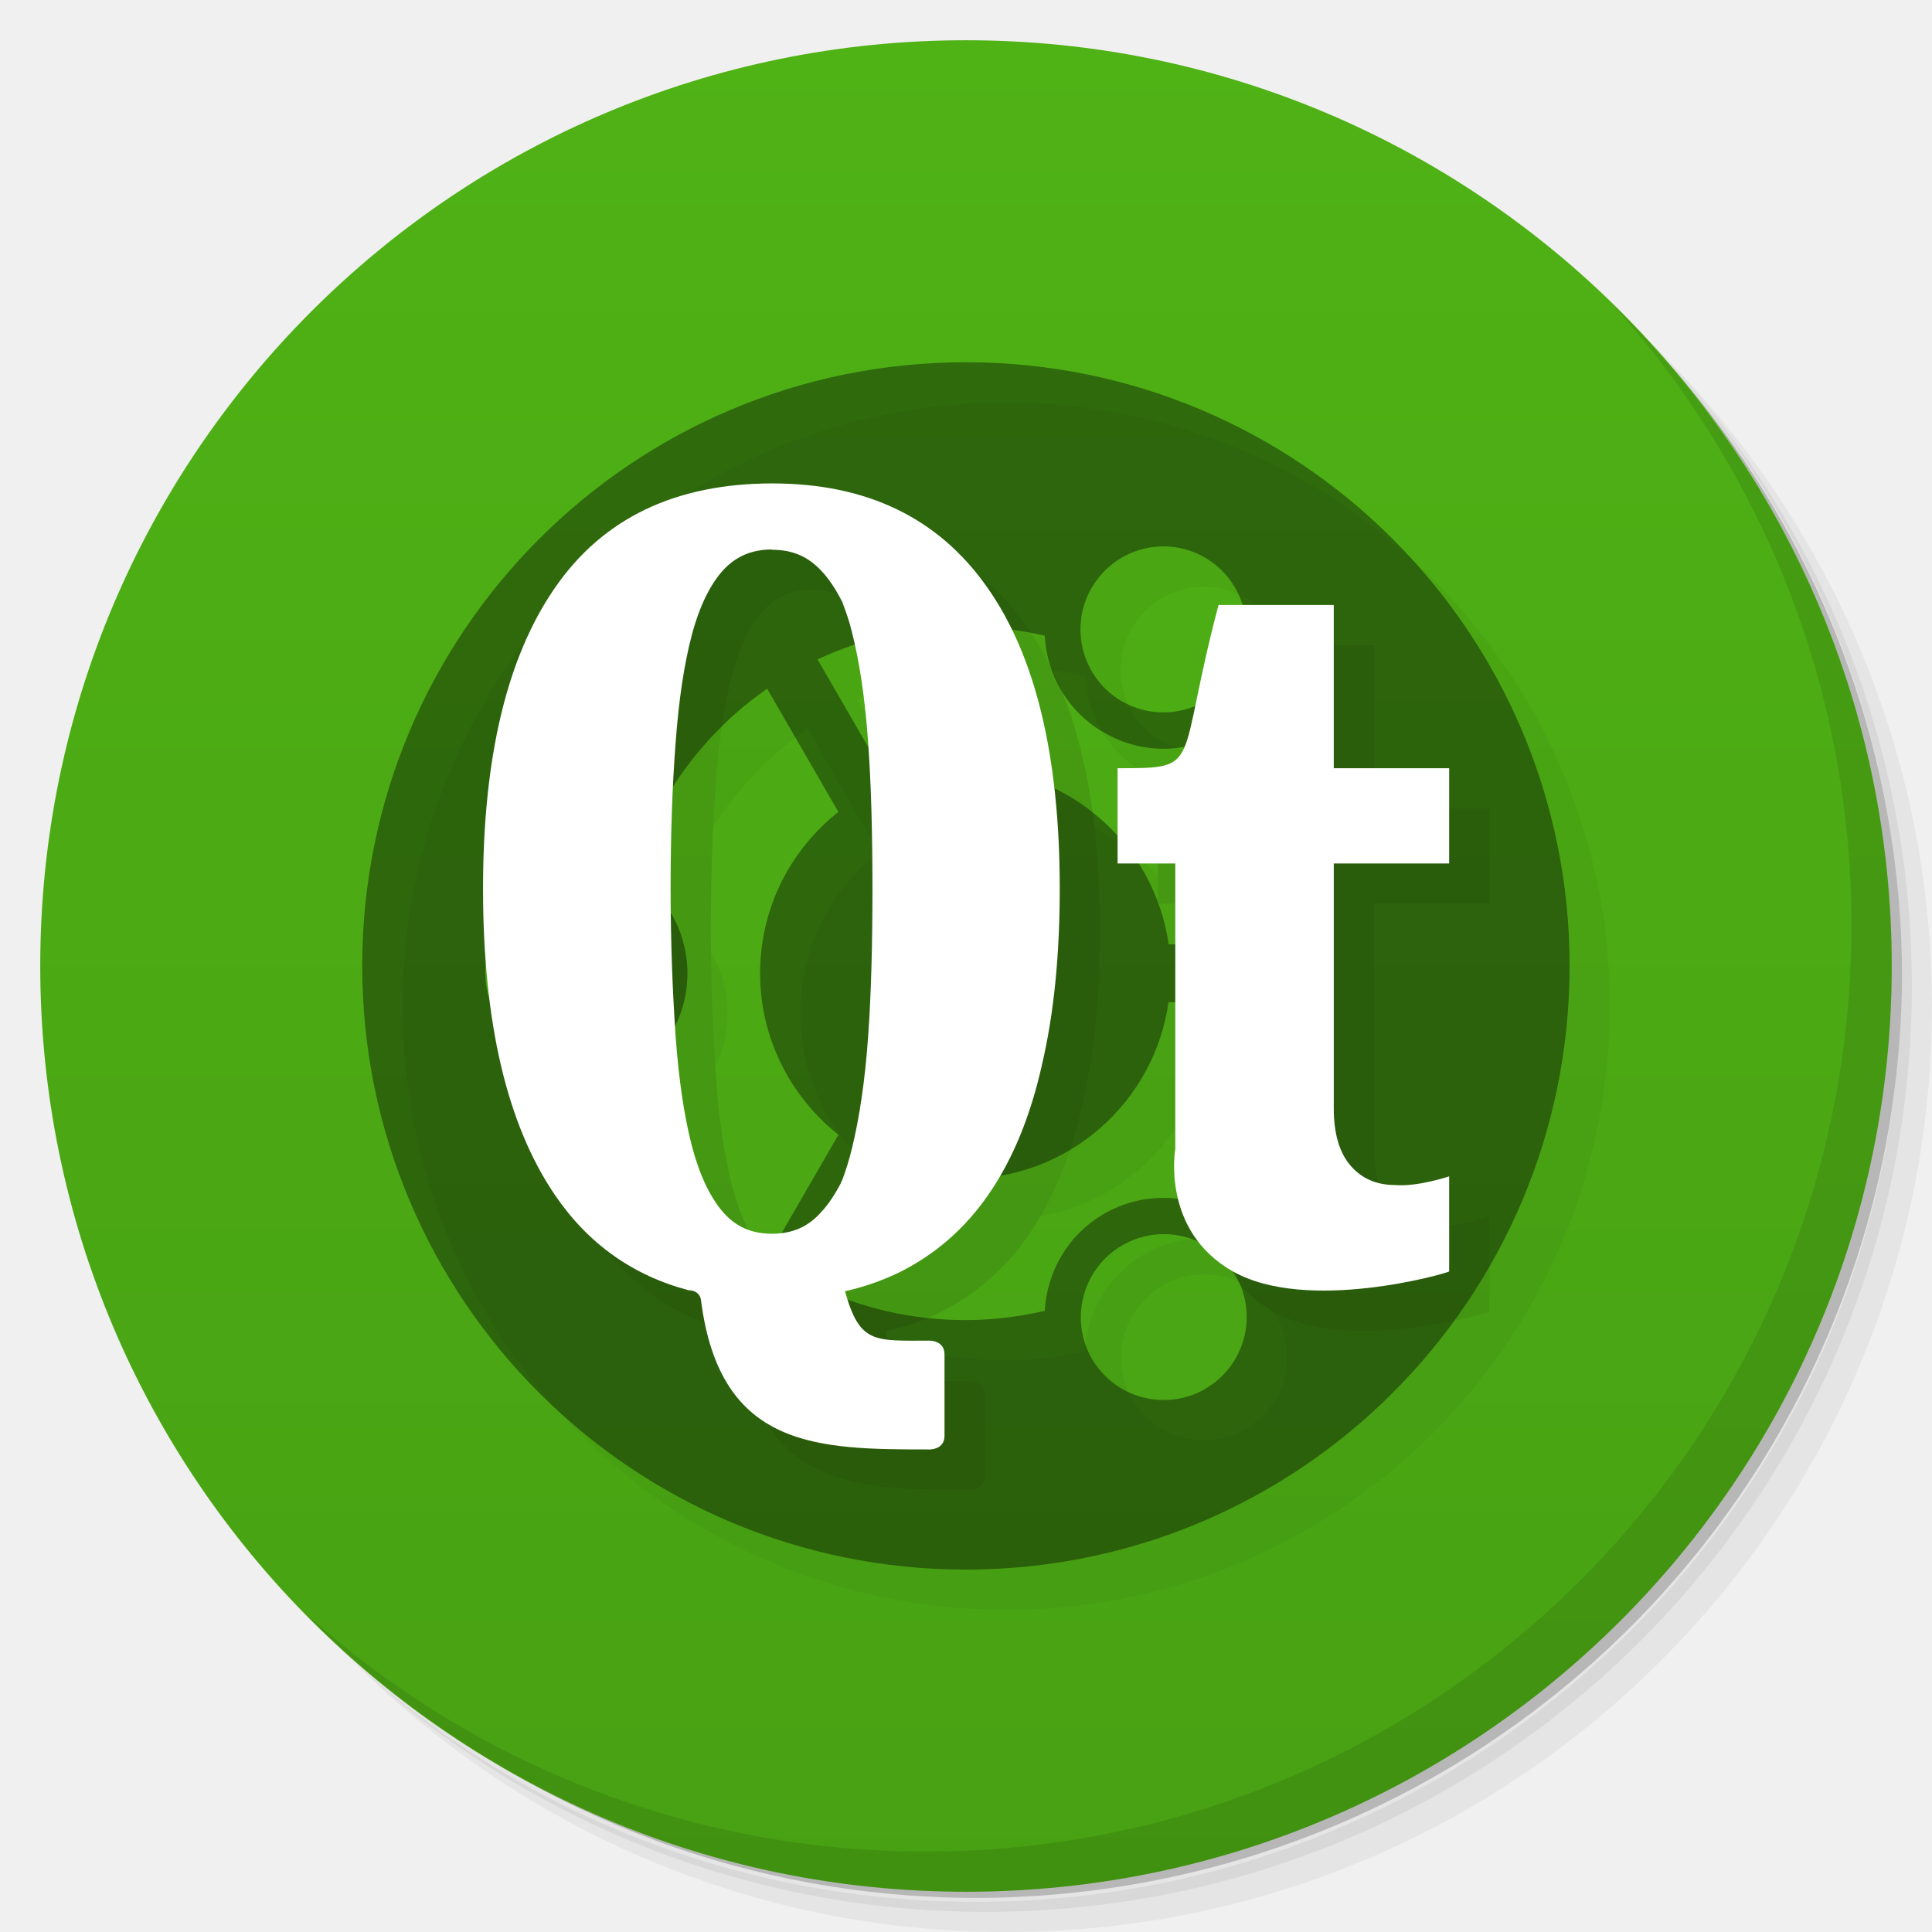
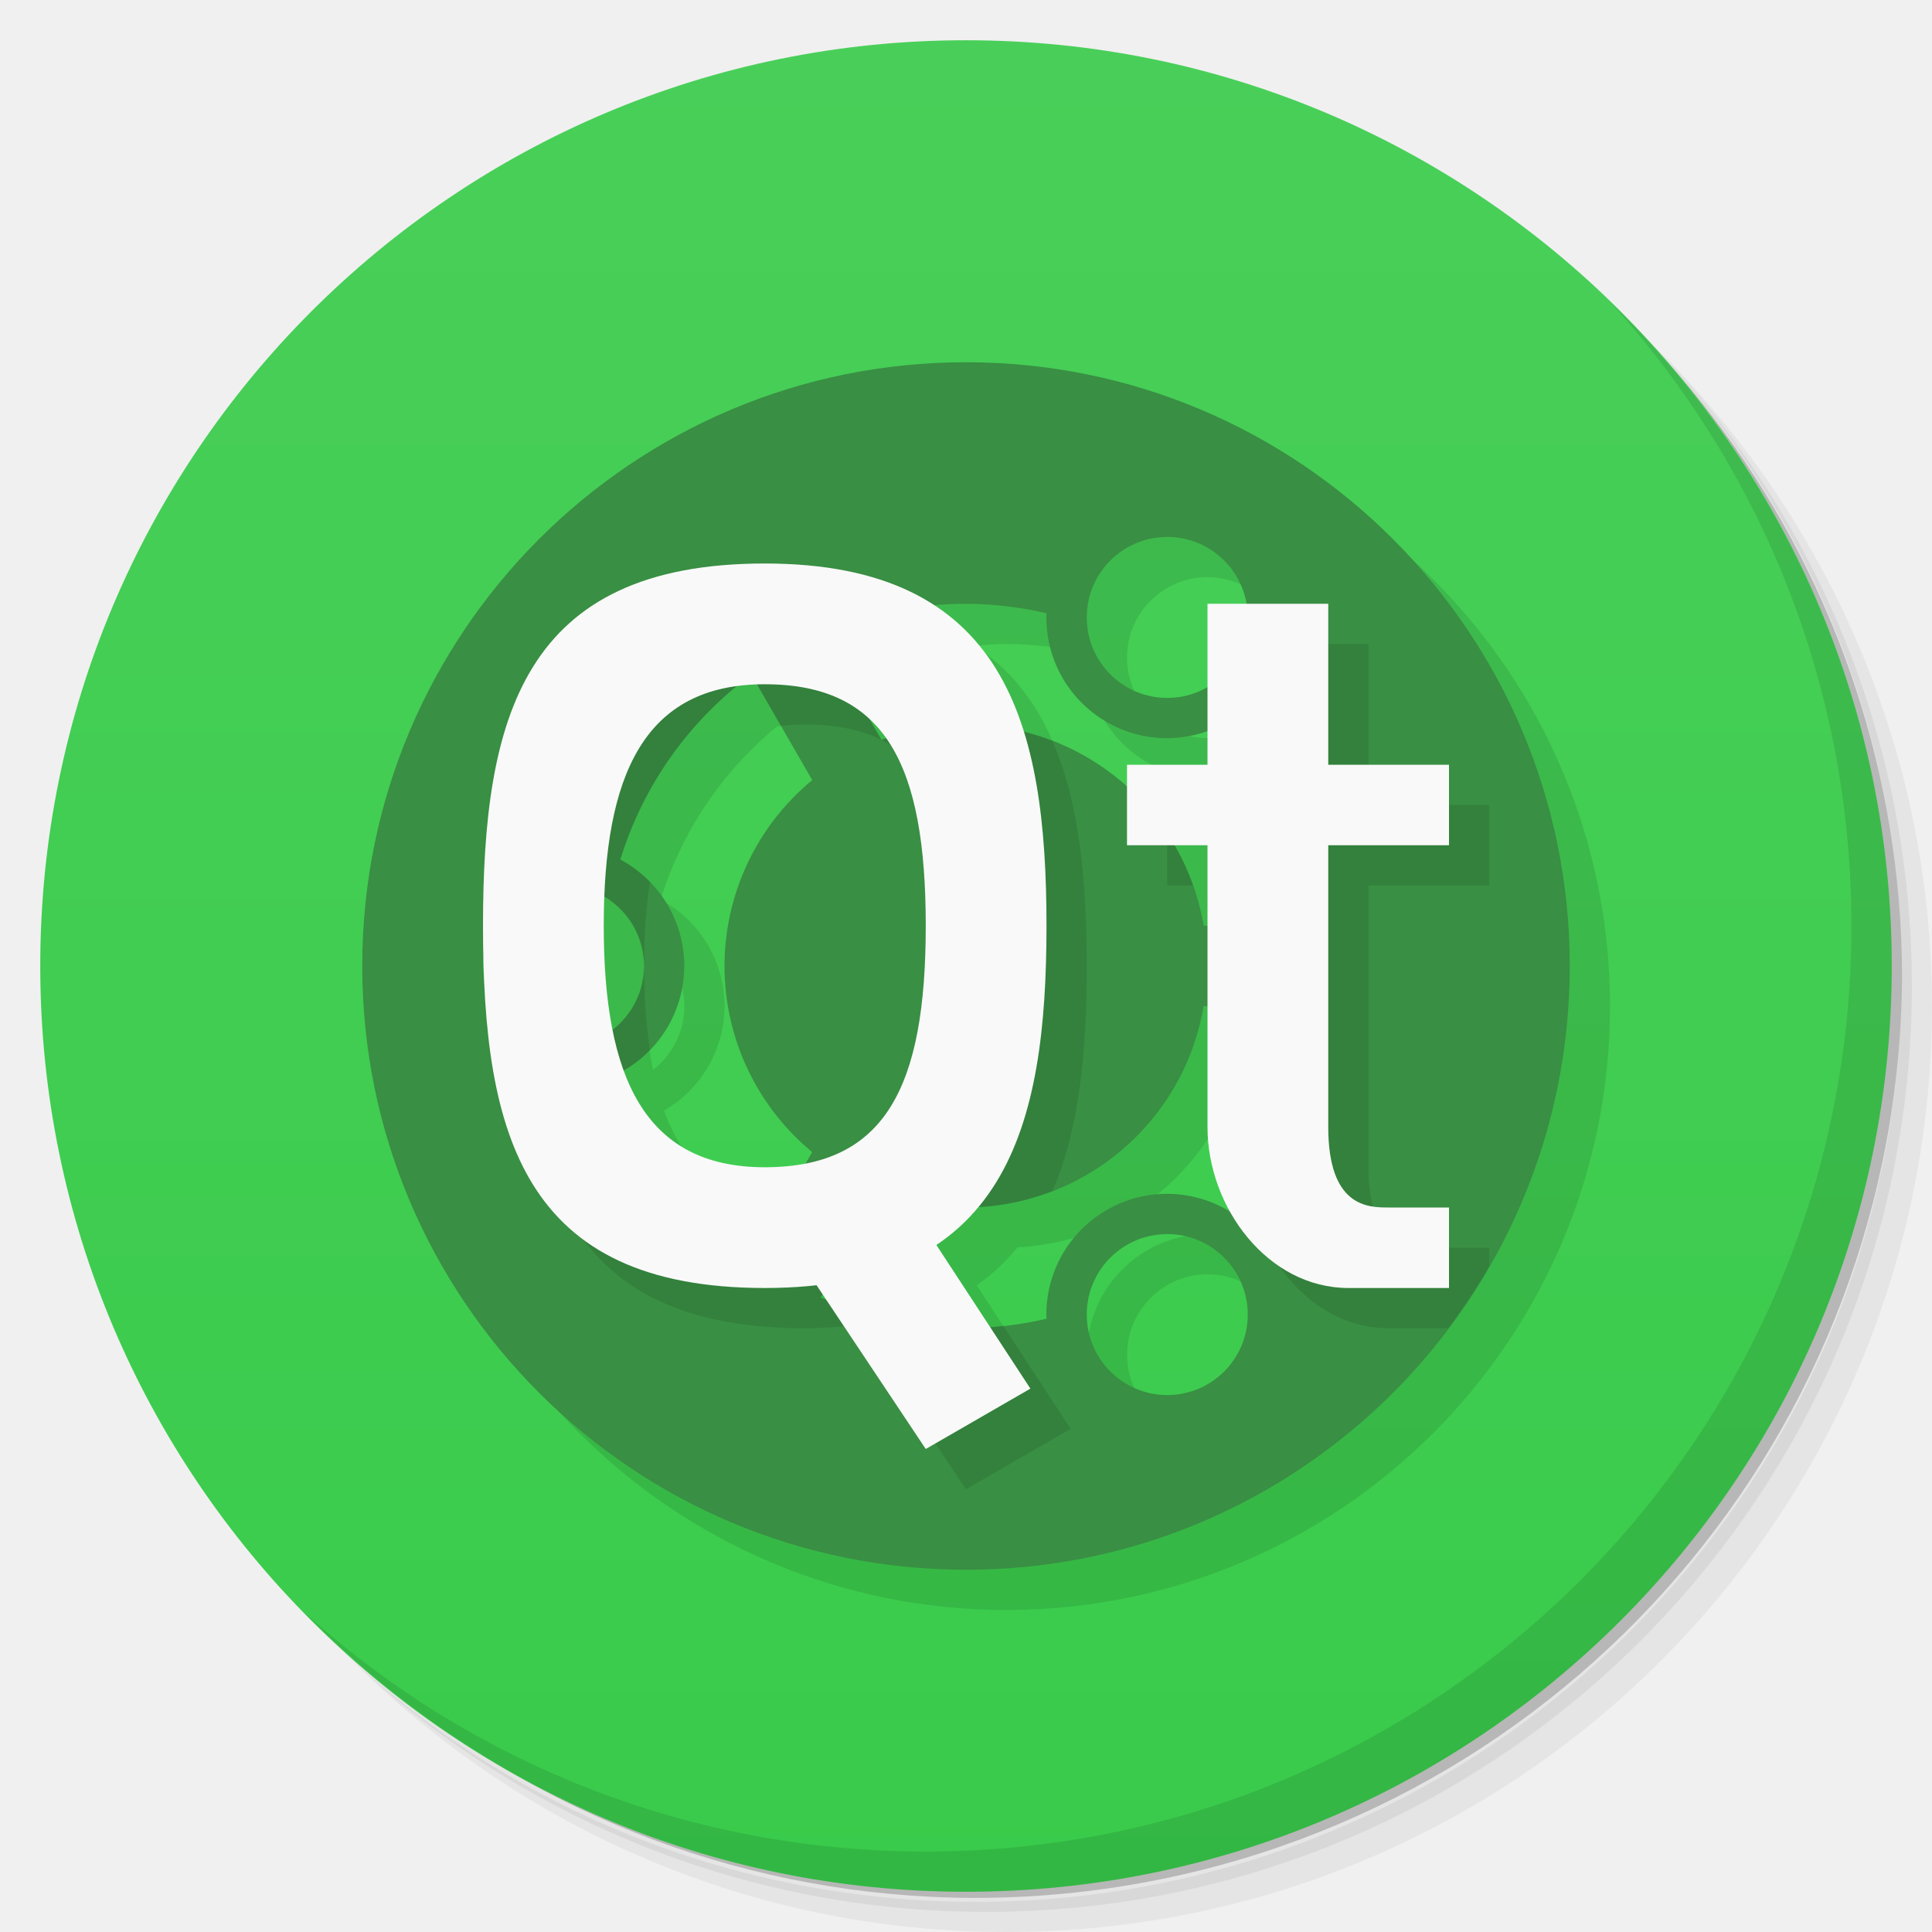
- <svg xmlns="http://www.w3.org/2000/svg" xmlns:xlink="http://www.w3.org/1999/xlink" viewBox="0 0 48 48">
+ <svg xmlns="http://www.w3.org/2000/svg" version="1.1" viewBox="0 0 48 48">
  <defs>
-     <linearGradient id="linearGradient3764" x1="1" x2="47" gradientUnits="userSpaceOnUse" gradientTransform="matrix(0,-1,1,0,-1.5e-6,48)">
-       <stop style="stop-color:#48a113;stop-opacity:1" />
-       <stop offset="1" style="stop-color:#4fb215;stop-opacity:1" />
+     <linearGradient id="bg" x2="0" y1="1" y2="47" gradientUnits="userSpaceOnUse">
+       <stop style="stop-color:#49cf59" offset="0" />
+       <stop style="stop-color:#39cb4b" offset="1" />
    </linearGradient>
  </defs>
-   <g>
-     <path d="m 36.31 5 c 5.859 4.062 9.688 10.831 9.688 18.5 c 0 12.426 -10.07 22.5 -22.5 22.5 c -7.669 0 -14.438 -3.828 -18.5 -9.688 c 1.037 1.822 2.306 3.499 3.781 4.969 c 4.085 3.712 9.514 5.969 15.469 5.969 c 12.703 0 23 -10.298 23 -23 c 0 -5.954 -2.256 -11.384 -5.969 -15.469 c -1.469 -1.475 -3.147 -2.744 -4.969 -3.781 z m 4.969 3.781 c 3.854 4.113 6.219 9.637 6.219 15.719 c 0 12.703 -10.297 23 -23 23 c -6.081 0 -11.606 -2.364 -15.719 -6.219 c 4.16 4.144 9.883 6.719 16.219 6.719 c 12.703 0 23 -10.298 23 -23 c 0 -6.335 -2.575 -12.06 -6.719 -16.219 z" style="opacity:0.05" />
-     <path d="m 41.28 8.781 c 3.712 4.085 5.969 9.514 5.969 15.469 c 0 12.703 -10.297 23 -23 23 c -5.954 0 -11.384 -2.256 -15.469 -5.969 c 4.113 3.854 9.637 6.219 15.719 6.219 c 12.703 0 23 -10.298 23 -23 c 0 -6.081 -2.364 -11.606 -6.219 -15.719 z" style="opacity:0.1" />
-     <path d="m 31.25 2.375 c 8.615 3.154 14.75 11.417 14.75 21.13 c 0 12.426 -10.07 22.5 -22.5 22.5 c -9.708 0 -17.971 -6.135 -21.12 -14.75 a 23 23 0 0 0 44.875 -7 a 23 23 0 0 0 -16 -21.875 z" style="opacity:0.2" />
-   </g>
-   <g>
-     <path d="m 24 1 c 12.703 0 23 10.297 23 23 c 0 12.703 -10.297 23 -23 23 -12.703 0 -23 -10.297 -23 -23 0 -12.703 10.297 -23 23 -23 z" style="fill:url(#linearGradient3764);fill-opacity:1" />
-   </g>
-   <g>
-     <g>
-       <g transform="translate(1,1)">
-         <g style="opacity:0.1">
-           <g>
-             <use xlink:href="#SVGCleanerId_0" />
-             <path d="m 29.2 28.551 c 0 -1.688 0 -7.098 0 -7.098 l -1.434 0 l 0 -2.367 c 2.148 0 1.434 0 2.508 -4.055 l 2.863 0 l 0 4.055 l 2.867 0 l 0 2.367 l -2.867 0 l 0 6.082 c 0 0.633 0.141 1.105 0.418 1.426 c 0.273 0.316 0.641 0.48 1.094 0.48 c 0.574 0.051 1.355 -0.215 1.355 -0.215 l 0 2.363 c -0.07 0.051 -3.527 1.043 -5.371 0 c -1.793 -1.012 -1.434 -3.039 -1.434 -3.039 m 0 0" style="fill:#000;fill-opacity:1;stroke:none;fill-rule:nonzero" />
-             <path d="m 19.2 12.01 c -2.422 0 -4.227 0.867 -5.418 2.602 c -1.188 1.719 -1.781 4.207 -1.781 7.465 c 0 3.328 0.594 5.855 1.781 7.605 c 0.828 1.219 1.941 2.01 3.332 2.375 c 0 0 0.281 -0.012 0.305 0.27 c 0.48 3.68 2.914 3.684 5.688 3.684 c 0 0 0.359 0 0.359 -0.336 l 0 -2.027 c 0 -0.34 -0.359 -0.34 -0.359 -0.34 c -1.387 0 -1.746 0.086 -2.113 -1.227 c 0.477 -0.109 0.902 -0.258 1.316 -0.453 c 0.914 -0.449 1.668 -1.102 2.258 -1.965 c 0.598 -0.867 1.035 -1.938 1.32 -3.211 c 0.297 -1.27 0.441 -2.727 0.441 -4.375 c 0 -3.293 -0.602 -5.797 -1.813 -7.5 c -1.207 -1.711 -2.984 -2.566 -5.316 -2.566 m -0.02 1.648 c 0.512 0 0.895 0.168 1.223 0.52 c 0.191 0.199 0.359 0.457 0.52 0.77 c 0.086 0.227 0.176 0.473 0.242 0.75 c 0.191 0.746 0.324 1.648 0.402 2.723 c 0.078 1.074 0.109 2.293 0.109 3.656 c 0 1.371 -0.031 2.605 -0.109 3.695 c -0.078 1.086 -0.215 2 -0.402 2.766 c -0.07 0.285 -0.152 0.547 -0.242 0.785 c -0.02 0.027 -0.027 0.063 -0.043 0.094 c -0.148 0.273 -0.301 0.508 -0.477 0.695 c -0.324 0.367 -0.715 0.539 -1.223 0.539 c -0.504 0 -0.898 -0.172 -1.219 -0.539 c -0.32 -0.375 -0.582 -0.918 -0.773 -1.648 c -0.191 -0.742 -0.324 -1.645 -0.402 -2.715 c -0.074 -1.078 -0.125 -2.309 -0.125 -3.676 c 0 -1.355 0.043 -2.563 0.125 -3.625 c 0.078 -1.059 0.211 -1.953 0.402 -2.672 c 0.191 -0.719 0.457 -1.254 0.773 -1.605 c 0.32 -0.348 0.711 -0.52 1.219 -0.52 m 0 0.008" style="fill:#000;fill-opacity:1;stroke:none;fill-rule:nonzero" />
-           </g>
-         </g>
-       </g>
-     </g>
-   </g>
-   <g>
-     <g>
-       <g>
-         <path d="m 23.996 9 c -8.281 0 -14.996 6.715 -14.996 14.996 c 0 8.285 6.715 15 14.996 15 c 8.285 0 15 -6.715 15 -15 c 0 -8.281 -6.715 -14.996 -15 -14.996 m 3.125 5.609 c 0.566 -0.988 1.828 -1.328 2.813 -0.758 c 0.984 0.57 1.324 1.832 0.758 2.816 c -0.57 0.988 -1.832 1.324 -2.816 0.758 c -0.988 -0.57 -1.324 -1.832 -0.758 -2.816 m -12.996 11.633 c -1.141 0 -2.066 -0.926 -2.066 -2.063 c 0 -1.137 0.926 -2.066 2.066 -2.066 c 1.137 0 2.063 0.926 2.063 2.066 c 0 1.137 -0.926 2.063 -2.063 2.063 m 3.766 4.03 c -1.023 -1.023 -1.758 -2.258 -2.164 -3.605 c 0.816 -0.527 1.355 -1.441 1.355 -2.484 c 0 -1.043 -0.539 -1.957 -1.355 -2.484 c 0.406 -1.348 1.141 -2.582 2.164 -3.609 c 0.363 -0.363 0.758 -0.691 1.172 -0.98 l 1.77 3.063 c -1.188 0.934 -1.945 2.387 -1.945 4.01 c 0 1.625 0.766 3.074 1.945 4.01 l -1.77 3.066 c -0.41 -0.289 -0.805 -0.617 -1.168 -0.98 m 12.05 4.23 c -0.988 0.566 -2.246 0.227 -2.816 -0.754 c -0.566 -0.988 -0.227 -2.246 0.758 -2.816 c 0.984 -0.57 2.25 -0.234 2.813 0.75 c 0.57 0.984 0.234 2.246 -0.754 2.816 m 0.316 -4.418 c -0.863 -0.441 -1.926 -0.449 -2.824 0.066 c -0.902 0.523 -1.426 1.445 -1.477 2.414 c -0.641 0.148 -1.301 0.23 -1.977 0.23 c -1.289 0 -2.535 -0.281 -3.668 -0.816 l 1.766 -3.066 c 0.59 0.238 1.23 0.371 1.902 0.371 c 2.57 0 4.699 -1.906 5.05 -4.387 l 3.535 0 c -0.16 1.945 -0.965 3.754 -2.309 5.188 m -1.223 -6.625 c -0.352 -2.477 -2.484 -4.383 -5.05 -4.383 c -0.672 0 -1.313 0.133 -1.902 0.367 l -1.77 -3.063 c 1.137 -0.535 2.383 -0.816 3.672 -0.816 c 0.672 0 1.336 0.078 1.973 0.227 c 0.051 0.969 0.574 1.895 1.477 2.41 c 0.902 0.523 1.961 0.516 2.82 0.074 c 1.348 1.426 2.152 3.238 2.316 5.184 l -3.539 0 m 0.004 0" id="SVGCleanerId_0" style="fill:#000;fill-opacity:0.392;stroke:none;fill-rule:nonzero" />
-         <path d="m 29.2 28.551 c 0 -1.688 0 -7.098 0 -7.098 l -1.434 0 l 0 -2.367 c 2.148 0 1.434 0 2.508 -4.055 l 2.863 0 l 0 4.055 l 2.867 0 l 0 2.367 l -2.867 0 l 0 6.082 c 0 0.633 0.141 1.105 0.418 1.426 c 0.273 0.316 0.641 0.48 1.094 0.48 c 0.574 0.051 1.355 -0.215 1.355 -0.215 l 0 2.363 c -0.07 0.051 -3.527 1.043 -5.371 0 c -1.793 -1.012 -1.434 -3.039 -1.434 -3.039 m 0 0" style="fill:#fff;fill-opacity:1;stroke:none;fill-rule:nonzero" />
-         <path d="m 19.2 12.01 c -2.422 0 -4.227 0.867 -5.418 2.602 c -1.188 1.719 -1.781 4.207 -1.781 7.465 c 0 3.328 0.594 5.855 1.781 7.605 c 0.828 1.219 1.941 2.01 3.332 2.375 c 0 0 0.281 -0.012 0.305 0.27 c 0.48 3.68 2.914 3.684 5.688 3.684 c 0 0 0.359 0 0.359 -0.336 l 0 -2.027 c 0 -0.34 -0.359 -0.34 -0.359 -0.34 c -1.387 0 -1.746 0.086 -2.113 -1.227 c 0.477 -0.109 0.902 -0.258 1.316 -0.453 c 0.914 -0.449 1.668 -1.102 2.258 -1.965 c 0.598 -0.867 1.035 -1.938 1.32 -3.211 c 0.297 -1.27 0.441 -2.727 0.441 -4.375 c 0 -3.293 -0.602 -5.797 -1.813 -7.5 c -1.207 -1.711 -2.984 -2.566 -5.316 -2.566 m -0.02 1.648 c 0.512 0 0.895 0.168 1.223 0.52 c 0.191 0.199 0.359 0.457 0.52 0.77 c 0.086 0.227 0.176 0.473 0.242 0.75 c 0.191 0.746 0.324 1.648 0.402 2.723 c 0.078 1.074 0.109 2.293 0.109 3.656 c 0 1.371 -0.031 2.605 -0.109 3.695 c -0.078 1.086 -0.215 2 -0.402 2.766 c -0.07 0.285 -0.152 0.547 -0.242 0.785 c -0.02 0.027 -0.027 0.063 -0.043 0.094 c -0.148 0.273 -0.301 0.508 -0.477 0.695 c -0.324 0.367 -0.715 0.539 -1.223 0.539 c -0.504 0 -0.898 -0.172 -1.219 -0.539 c -0.32 -0.375 -0.582 -0.918 -0.773 -1.648 c -0.191 -0.742 -0.324 -1.645 -0.402 -2.715 c -0.074 -1.078 -0.125 -2.309 -0.125 -3.676 c 0 -1.355 0.043 -2.563 0.125 -3.625 c 0.078 -1.059 0.211 -1.953 0.402 -2.672 c 0.191 -0.719 0.457 -1.254 0.773 -1.605 c 0.32 -0.348 0.711 -0.52 1.219 -0.52 m 0 0.008" style="fill:#fff;fill-opacity:1;stroke:none;fill-rule:nonzero" />
-       </g>
-     </g>
-   </g>
-   <g>
-     <path d="m 40.03 7.531 c 3.712 4.084 5.969 9.514 5.969 15.469 0 12.703 -10.297 23 -23 23 c -5.954 0 -11.384 -2.256 -15.469 -5.969 4.178 4.291 10.01 6.969 16.469 6.969 c 12.703 0 23 -10.298 23 -23 0 -6.462 -2.677 -12.291 -6.969 -16.469 z" style="opacity:0.1" />
-   </g>
+   <path d="m36.31 5c5.859 4.062 9.688 10.831 9.688 18.5 0 12.426-10.07 22.5-22.5 22.5-7.669 0-14.438-3.828-18.5-9.688 1.037 1.822 2.306 3.499 3.781 4.969 4.085 3.712 9.514 5.969 15.469 5.969 12.703 0 23-10.298 23-23 0-5.954-2.256-11.384-5.969-15.469-1.469-1.475-3.147-2.744-4.969-3.781zm4.969 3.781c3.854 4.113 6.219 9.637 6.219 15.719 0 12.703-10.297 23-23 23-6.081 0-11.606-2.364-15.719-6.219 4.16 4.144 9.883 6.719 16.219 6.719 12.703 0 23-10.298 23-23 0-6.335-2.575-12.06-6.719-16.219z" style="opacity:.05" />
+   <path d="m41.28 8.781c3.712 4.085 5.969 9.514 5.969 15.469 0 12.703-10.297 23-23 23-5.954 0-11.384-2.256-15.469-5.969 4.113 3.854 9.637 6.219 15.719 6.219 12.703 0 23-10.298 23-23 0-6.081-2.364-11.606-6.219-15.719z" style="opacity:.1" />
+   <path d="m31.25 2.375c8.615 3.154 14.75 11.417 14.75 21.13 0 12.426-10.07 22.5-22.5 22.5-9.708 0-17.971-6.135-21.12-14.75a23 23 0 0 0 44.875-7 23 23 0 0 0-16-21.875z" style="opacity:.2" />
+   <circle cx="24" cy="24" r="23" style="fill:url(#bg)" />
+   <path d="m40.03 7.531c3.712 4.084 5.969 9.514 5.969 15.469 0 12.703-10.297 23-23 23-5.954 0-11.384-2.256-15.469-5.969 4.178 4.291 10.01 6.969 16.469 6.969 12.703 0 23-10.298 23-23 0-6.462-2.677-12.291-6.969-16.469z" style="opacity:.1" />
+   <path d="m25 10c-8.286 0-15 6.714-15 15 0 8.281 6.719 15 15 15s15-6.714 15-15-6.714-15-15-15zm5 4.34a2 2 0 0 1 1.971 1.66h-0.971v2.068a2 2 0 0 1-1 0.271 2 2 0 0 1-2-2 2 2 0 0 1 2-2zm-5.107 1.66a9 9 0 0 1 0.109 0 9 9 0 0 1 2.002 0.236 3 3 0 0 0-0.004 0.104 3 3 0 0 0 3 3 3 3 0 0 0 1-0.176v0.836h-2v0.537a6 6 0 0 0-2.566-1.355c-0.411-1.319-1.098-2.404-2.215-3.137a9 9 0 0 1 0.674-0.045zm-5.082 2.01 1.369 2.371a6 6 0 0 0-2.18 4.617 6 6 0 0 0 2.178 4.623l-0.166 0.289c-0.309 0.06-0.645 0.09-1.012 0.09-1.855 0-2.942-0.865-3.504-2.408a3 3 0 0 0 1.504-2.594 3 3 0 0 0-1.588-2.647 9 9 0 0 1 2.893-4.301c0.161-0.022 0.33-0.035 0.506-0.041zm2.818 0.881c0.141 0.135 0.268 0.289 0.385 0.455a6 6 0 0 0-0.102 0.035l-0.283-0.49zm7.557 3.109h0.814v2h-0.086a6 6 0 0 0-0.729-2zm-14.16 1.285a2 2 0 0 1 0.977 1.715 2 2 0 0 1-0.781 1.584c-0.15-0.755-0.221-1.617-0.221-2.584 0-0.251 0.016-0.478 0.025-0.715zm-3.004 1.449c0.005 0.217 0.01 0.435 0.02 0.646a2 2 0 0 1-0.039-0.381 2 2 0 0 1 0.02-0.266zm17.891 1.266h0.088v3c0 0.734 0.206 1.466 0.561 2.102a3 3 0 0 0-1.559-0.441 3 3 0 0 0-3 3 3 3 0 0 0 0.006 0.104 9 9 0 0 1-1.412 0.203l-1.332-2.037c0.398-0.266 0.723-0.592 1.018-0.943a6 6 0 0 0 5.631-4.986zm-0.91 5.66a2 2 0 0 1 2 2 2 2 0 0 1-2 2 2 2 0 0 1-2-2 2 2 0 0 1 2-2zm-8.559 1.504 0.084 0.125a9 9 0 0 1-0.127-0.053l0.043-0.072z" style="opacity:.1;paint-order:normal" />
+   <path d="m24 9c-8.286 0-15 6.714-15 15 0 8.281 6.719 15 15 15s15-6.714 15-15-6.714-15-15-15zm5 4.34a2 2 0 0 1 2 2 2 2 0 0 1-2 2 2 2 0 0 1-2-2 2 2 0 0 1 2-2zm-5 1.66a9 9 0 0 1 2 0.236 3 3 0 0 0-4e-3 0.104 3 3 0 0 0 3 3 3 3 0 0 0 1.582-0.455 9 9 0 0 1 2.357 5.115h-3.03a6 6 0 0 0-5.914-5 6 6 0 0 0-2.09 0.381l-1.514-2.621a9 9 0 0 1 3.604-0.76zm-5.332 1.762 1.512 2.619a6 6 0 0 0-2.18 4.619 6 6 0 0 0 2.178 4.623l-1.51 2.615a9 9 0 0 1-3.264-4.59 3 3 0 0 0 1.596-2.648 3 3 0 0 0-1.588-2.645 9 9 0 0 1 3.256-4.594zm-4.668 5.238a2 2 0 0 1 2 2 2 2 0 0 1-2 2 2 2 0 0 1-2-2 2 2 0 0 1 2-2zm15.91 3h3.02a9 9 0 0 1-2.35 5.115 3 3 0 0 0-1.584-0.455 3 3 0 0 0-3 3 3 3 0 0 0 6e-3 0.104 9 9 0 0 1-2.01 0.236 9 9 0 0 1-3.602-0.764l1.514-2.619a6 6 0 0 0 2.088 0.383 6 6 0 0 0 5.91-5zm-0.91 5.66a2 2 0 0 1 2 2 2 2 0 0 1-2 2 2 2 0 0 1-2-2 2 2 0 0 1 2-2z" style="fill:#398f43" />
+   <path d="m20 15c-5.296 0-6.694 2.976-6.949 7.24 0.292-0.157 0.618-0.24 0.949-0.24 1.105 0 2 0.895 2 2 0-0.766 0.054-1.453 0.146-2.088-0.215-0.222-0.462-0.41-0.734-0.557 0.566-1.84 1.707-3.45 3.256-4.594l0.734 1.273c0.191-0.022 0.388-0.035 0.598-0.035 0.755 0 1.383 0.127 1.9 0.381l-1.514-2.621zm1.9 3.381c1.539 0.753 2.1 2.626 2.1 5.619 0 2.991-0.56 4.863-2.096 5.617 0.668 0.251 1.375 0.38 2.088 0.383 0.739-0.003 1.47-0.143 2.158-0.412 0.665-1.532 0.85-3.468 0.85-5.588 0-2.121-0.186-4.058-0.852-5.59-0.688-0.268-1.42-0.407-2.158-0.41-0.714 0.002-1.421 0.131-2.09 0.381zm0.004 11.236c-0.518 0.255-1.147 0.383-1.904 0.383-0.21 0-0.407-0.013-0.598-0.035l-0.734 1.273c-1.551-1.141-2.695-2.75-3.264-4.59 0.275-0.147 0.525-0.335 0.742-0.559-0.092-0.635-0.146-1.323-0.146-2.09 0 1.105-0.895 2-2 2-0.331 4.08e-4 -0.657-0.081-0.949-0.238 0.256 4.263 1.654 7.238 6.949 7.238 0.459 0 0.879-0.033 1.281-0.078l2.719 4.078 2.6-1.5-1.676-2.561c-0.309 0.036-0.62 0.057-0.932 0.061-1.24-0.004-2.466-0.264-3.602-0.764zm9.096-13.617v2.385c1.069 1.325 1.74 2.925 1.935 4.615-5.47e-4 0-0.006 2-0.006 2-0.192 1.661-0.842 3.237-1.879 4.549 0.243 1.801 1.633 3.451 3.449 3.451h1.48c0.37-0.491 0.711-1.004 1.02-1.539v-0.461h-1.5c-0.5 0-1.5 0-1.5-2v-7h3v-2h-3v-4zm-2 4.707v1.293h0.639c-0.16-0.455-0.375-0.889-0.639-1.293z" style="opacity:.1;paint-order:normal" />
+   <path d="m19 14c-6 0-7 3.814-7 9s1 9 7 9 7-4 7-9-1-9-7-9zm0 3c3 0 4 2 4 6s-1 6-4 6-4-2.255-4-6 1-6 4-6z" style="fill:#f9f9f9;paint-order:normal" />
+   <path d="m19 30 3-1 3.6 5.5-2.6 1.5z" style="fill:#f9f9f9;paint-order:normal" />
+   <path d="m30 15h3v4h3v2h-3v7c0 2 1 2 1.5 2h1.5v2h-2.5c-2 0-3.5-2-3.5-4v-7h-2v-2h2z" style="fill:#f9f9f9;stroke-width:.326" />
</svg>
